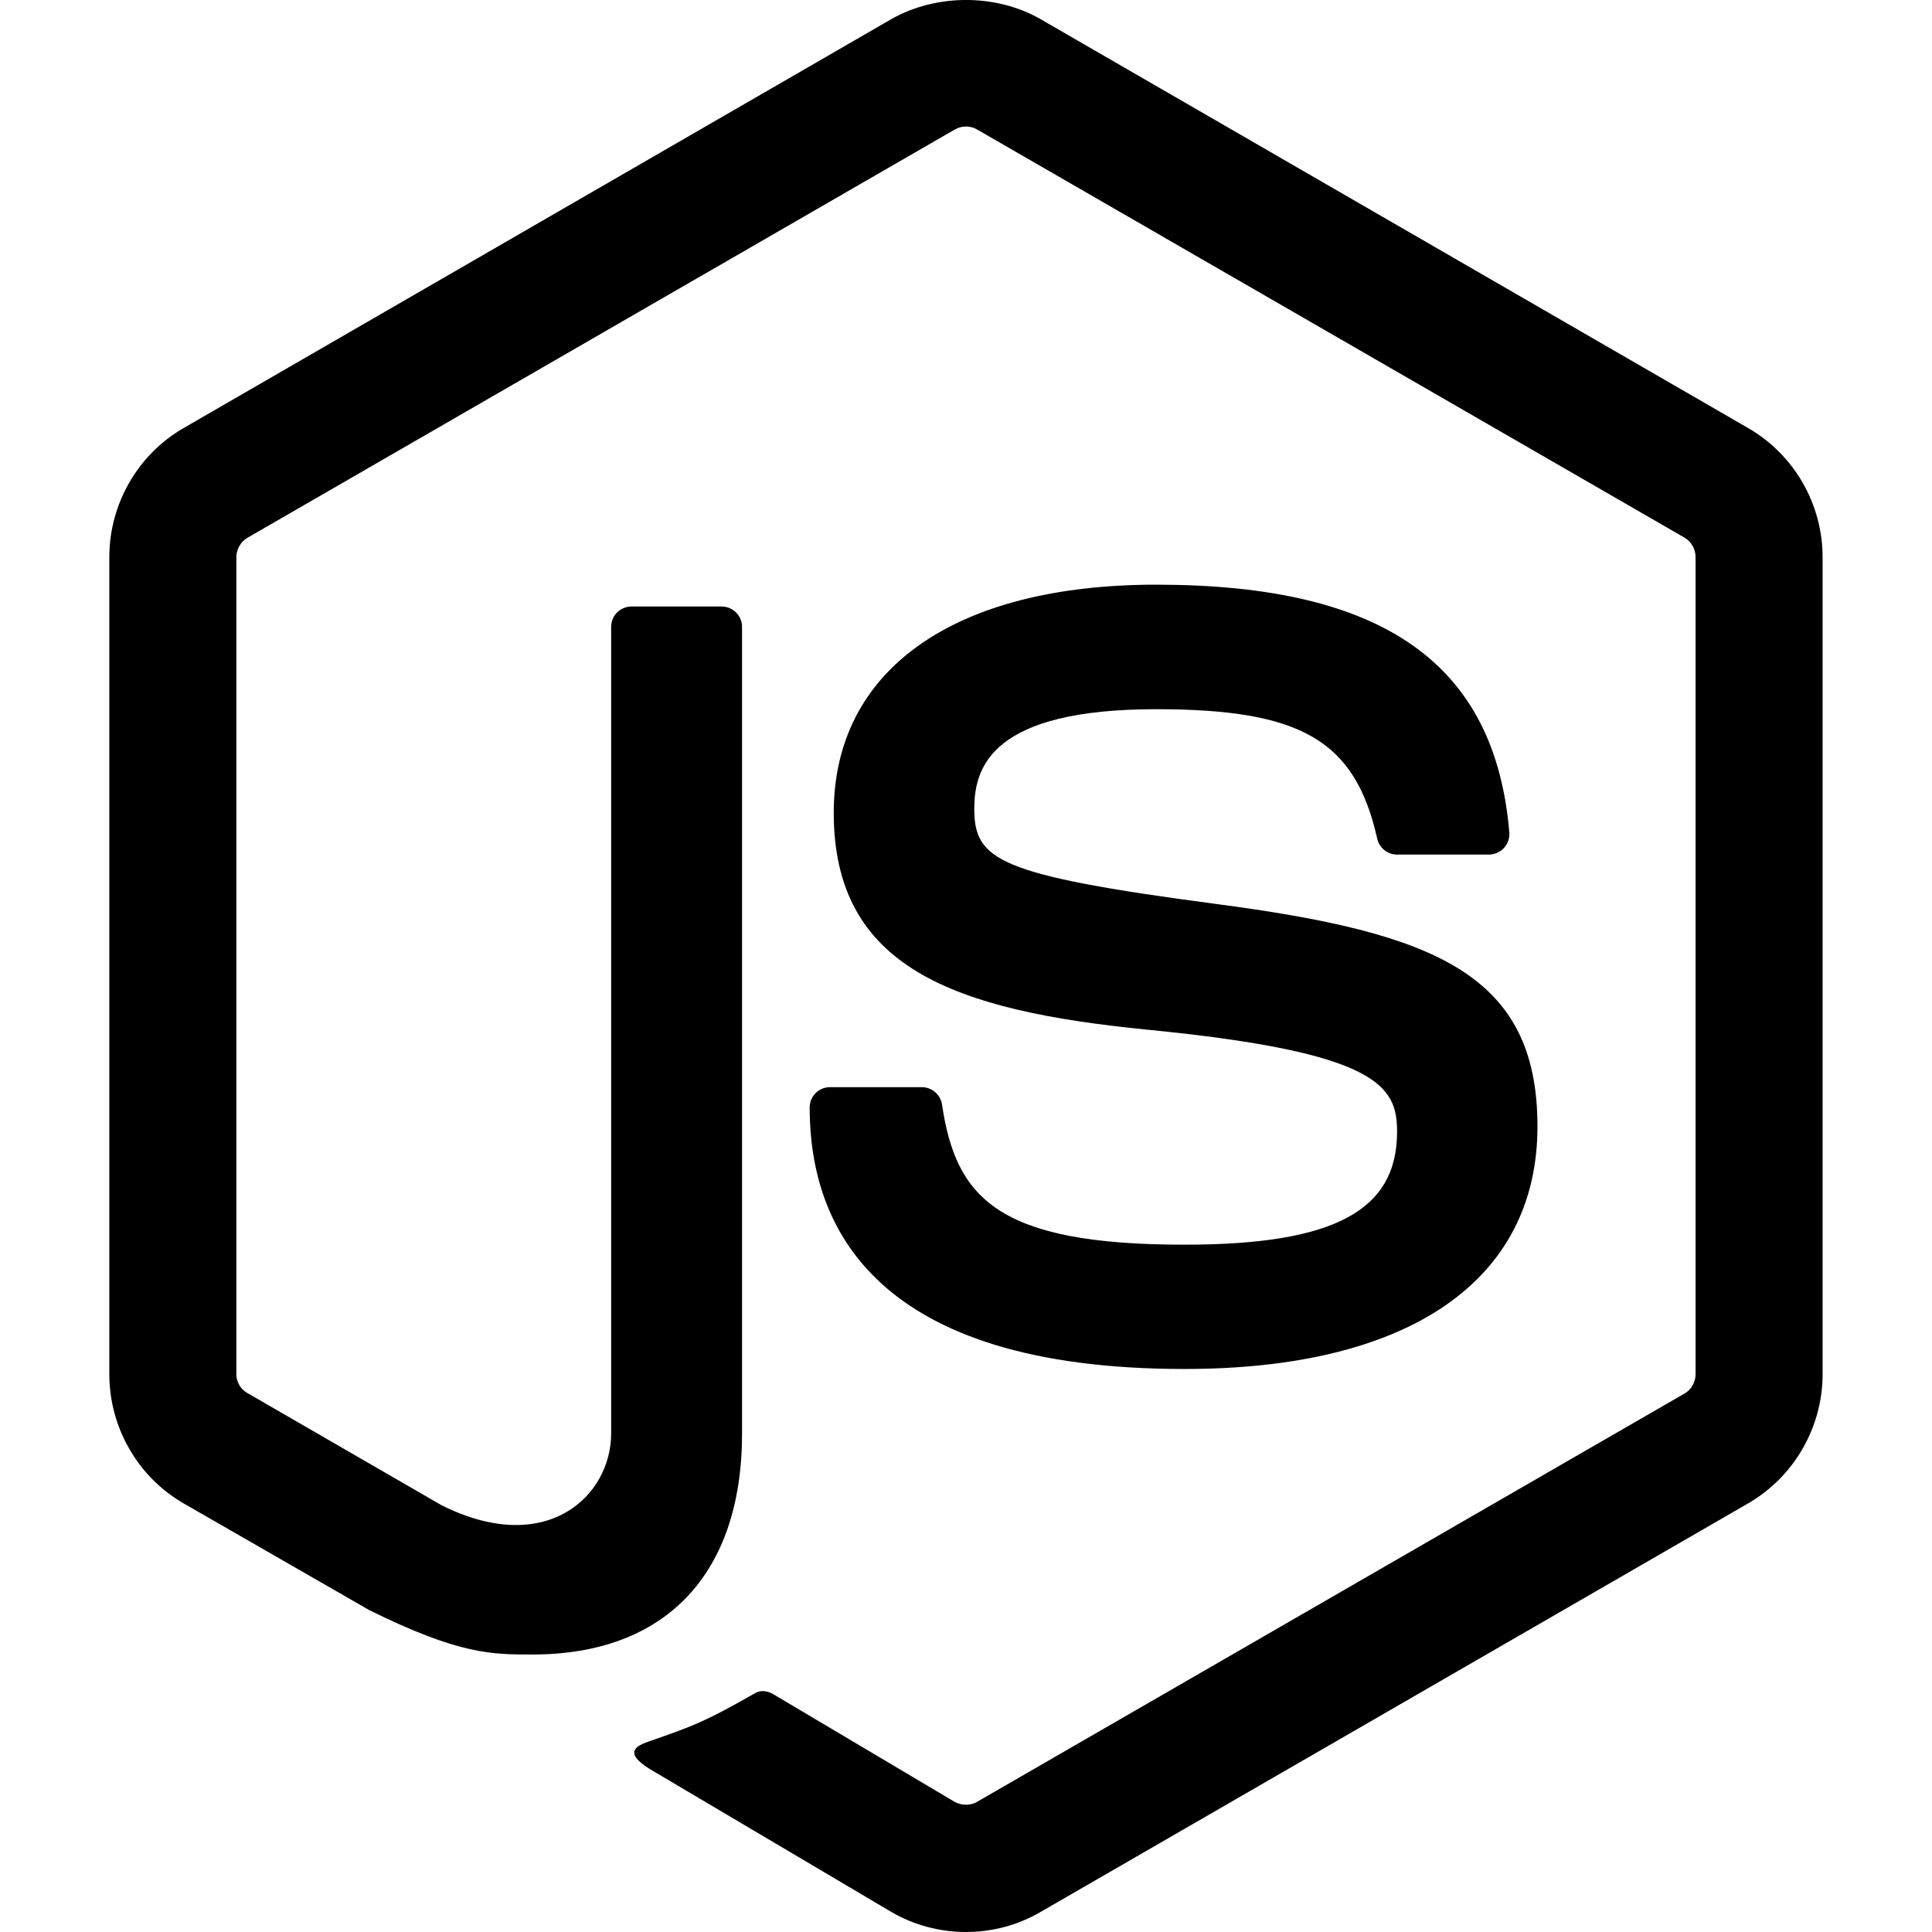
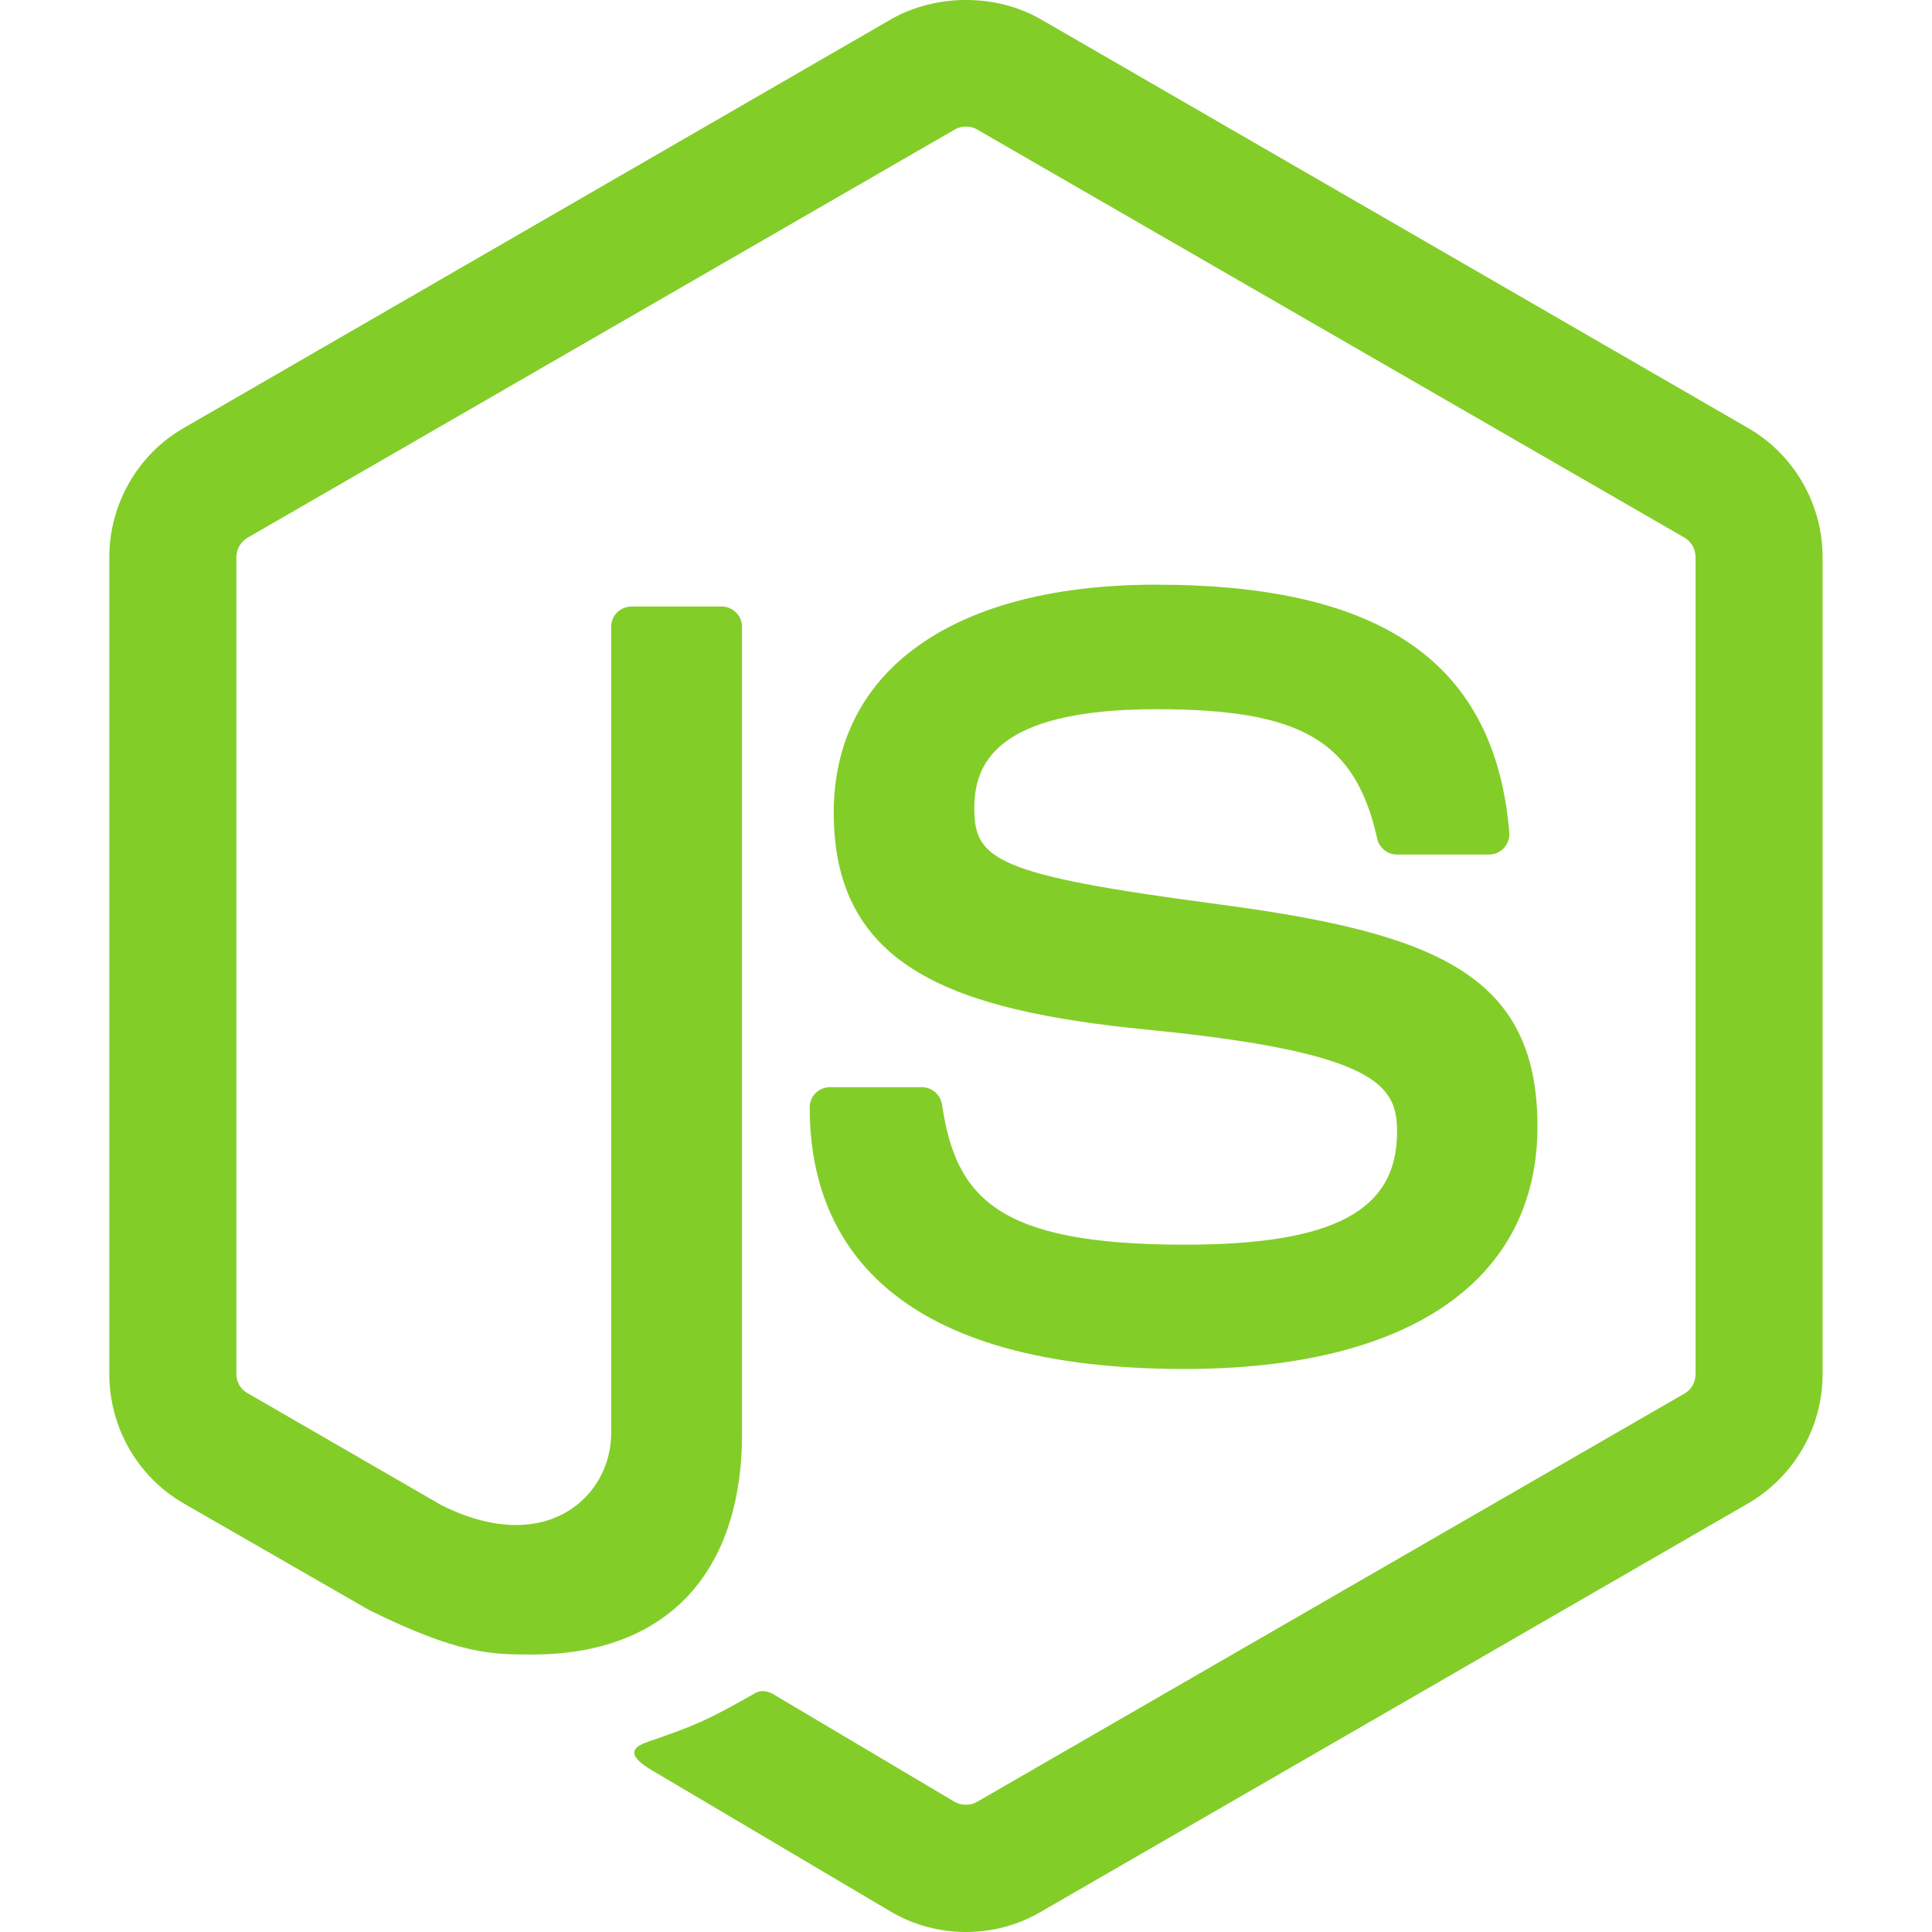
<svg xmlns="http://www.w3.org/2000/svg" role="img" viewBox="0 0 24 24">
-   <path d="M11.998,24c-0.321,0-0.641-0.084-0.922-0.247l-2.936-1.737c-0.438-0.245-0.224-0.332-0.08-0.383 c0.585-0.203,0.703-0.25,1.328-0.604c0.065-0.037,0.151-0.023,0.218,0.017l2.256,1.339c0.082,0.045,0.197,0.045,0.272,0l8.795-5.076 c0.082-0.047,0.134-0.141,0.134-0.238V6.921c0-0.099-0.053-0.192-0.137-0.242l-8.791-5.072c-0.081-0.047-0.189-0.047-0.271,0 L3.075,6.68C2.99,6.729,2.936,6.825,2.936,6.921v10.15c0,0.097,0.054,0.189,0.139,0.235l2.409,1.392 c1.307,0.654,2.108-0.116,2.108-0.89V7.787c0-0.142,0.114-0.253,0.256-0.253h1.115c0.139,0,0.255,0.112,0.255,0.253v10.021 c0,1.745-0.95,2.745-2.604,2.745c-0.508,0-0.909,0-2.026-0.551L2.28,18.675c-0.57-0.329-0.922-0.945-0.922-1.604V6.921 c0-0.659,0.353-1.275,0.922-1.603l8.795-5.082c0.557-0.315,1.296-0.315,1.848,0l8.794,5.082c0.57,0.329,0.924,0.944,0.924,1.603 v10.15c0,0.659-0.354,1.273-0.924,1.604l-8.794,5.078C12.643,23.916,12.324,24,11.998,24z M19.099,13.993 c0-1.9-1.284-2.406-3.987-2.763c-2.731-0.361-3.009-0.548-3.009-1.187c0-0.528,0.235-1.233,2.258-1.233 c1.807,0,2.473,0.389,2.747,1.607c0.024,0.115,0.129,0.199,0.247,0.199h1.141c0.071,0,0.138-0.031,0.186-0.081 c0.048-0.054,0.074-0.123,0.067-0.196c-0.177-2.098-1.571-3.076-4.388-3.076c-2.508,0-4.004,1.058-4.004,2.833 c0,1.925,1.488,2.457,3.895,2.695c2.88,0.282,3.103,0.703,3.103,1.269c0,0.983-0.789,1.402-2.642,1.402 c-2.327,0-2.839-0.584-3.011-1.742c-0.02-0.124-0.126-0.215-0.253-0.215h-1.137c-0.141,0-0.254,0.112-0.254,0.253 c0,1.482,0.806,3.248,4.655,3.248C17.501,17.007,19.099,15.91,19.099,13.993z" />
+   <path fill="#83CD29" d="M11.998,24c-0.321,0-0.641-0.084-0.922-0.247l-2.936-1.737c-0.438-0.245-0.224-0.332-0.08-0.383 c0.585-0.203,0.703-0.25,1.328-0.604c0.065-0.037,0.151-0.023,0.218,0.017l2.256,1.339c0.082,0.045,0.197,0.045,0.272,0l8.795-5.076 c0.082-0.047,0.134-0.141,0.134-0.238V6.921c0-0.099-0.053-0.192-0.137-0.242l-8.791-5.072c-0.081-0.047-0.189-0.047-0.271,0 L3.075,6.68C2.99,6.729,2.936,6.825,2.936,6.921v10.15c0,0.097,0.054,0.189,0.139,0.235l2.409,1.392 c1.307,0.654,2.108-0.116,2.108-0.89V7.787c0-0.142,0.114-0.253,0.256-0.253h1.115c0.139,0,0.255,0.112,0.255,0.253v10.021 c0,1.745-0.95,2.745-2.604,2.745c-0.508,0-0.909,0-2.026-0.551L2.28,18.675c-0.57-0.329-0.922-0.945-0.922-1.604V6.921 c0-0.659,0.353-1.275,0.922-1.603l8.795-5.082c0.557-0.315,1.296-0.315,1.848,0l8.794,5.082c0.57,0.329,0.924,0.944,0.924,1.603 v10.15c0,0.659-0.354,1.273-0.924,1.604l-8.794,5.078C12.643,23.916,12.324,24,11.998,24z M19.099,13.993 c0-1.9-1.284-2.406-3.987-2.763c-2.731-0.361-3.009-0.548-3.009-1.187c0-0.528,0.235-1.233,2.258-1.233 c1.807,0,2.473,0.389,2.747,1.607c0.024,0.115,0.129,0.199,0.247,0.199h1.141c0.071,0,0.138-0.031,0.186-0.081 c0.048-0.054,0.074-0.123,0.067-0.196c-0.177-2.098-1.571-3.076-4.388-3.076c-2.508,0-4.004,1.058-4.004,2.833 c0,1.925,1.488,2.457,3.895,2.695c2.88,0.282,3.103,0.703,3.103,1.269c0,0.983-0.789,1.402-2.642,1.402 c-2.327,0-2.839-0.584-3.011-1.742c-0.02-0.124-0.126-0.215-0.253-0.215h-1.137c-0.141,0-0.254,0.112-0.254,0.253 c0,1.482,0.806,3.248,4.655,3.248C17.501,17.007,19.099,15.91,19.099,13.993z" />
</svg>
